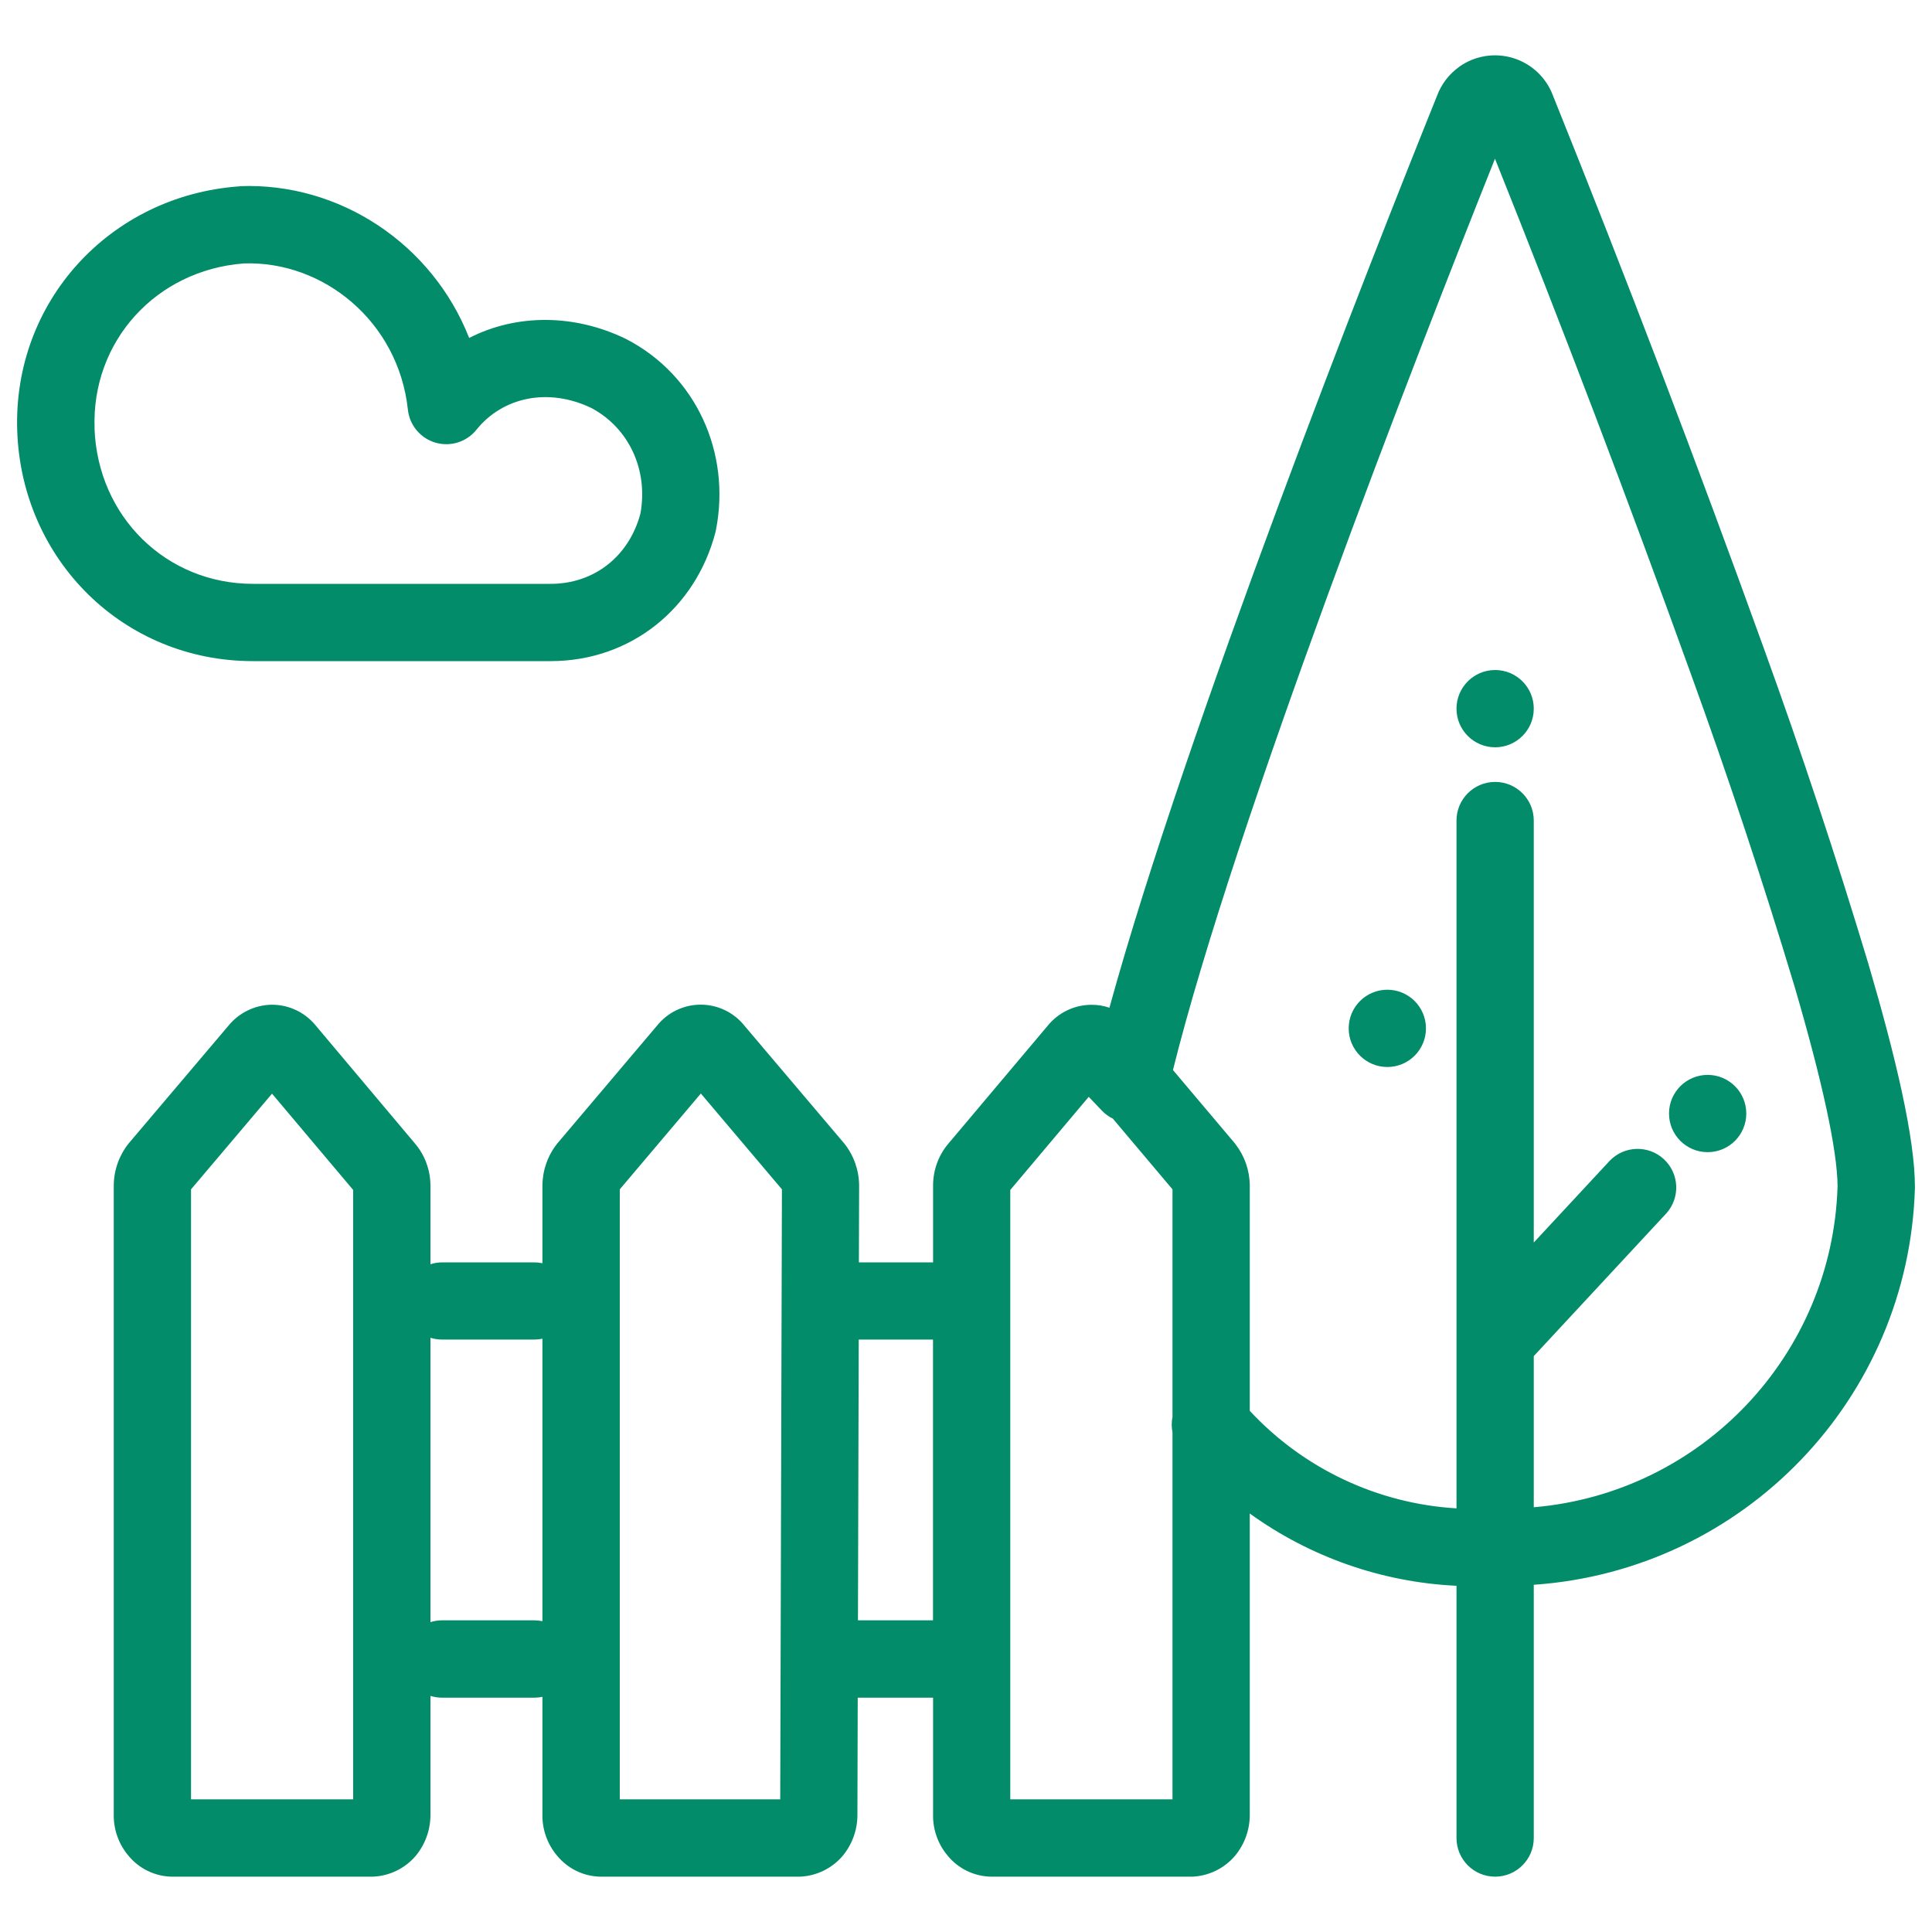
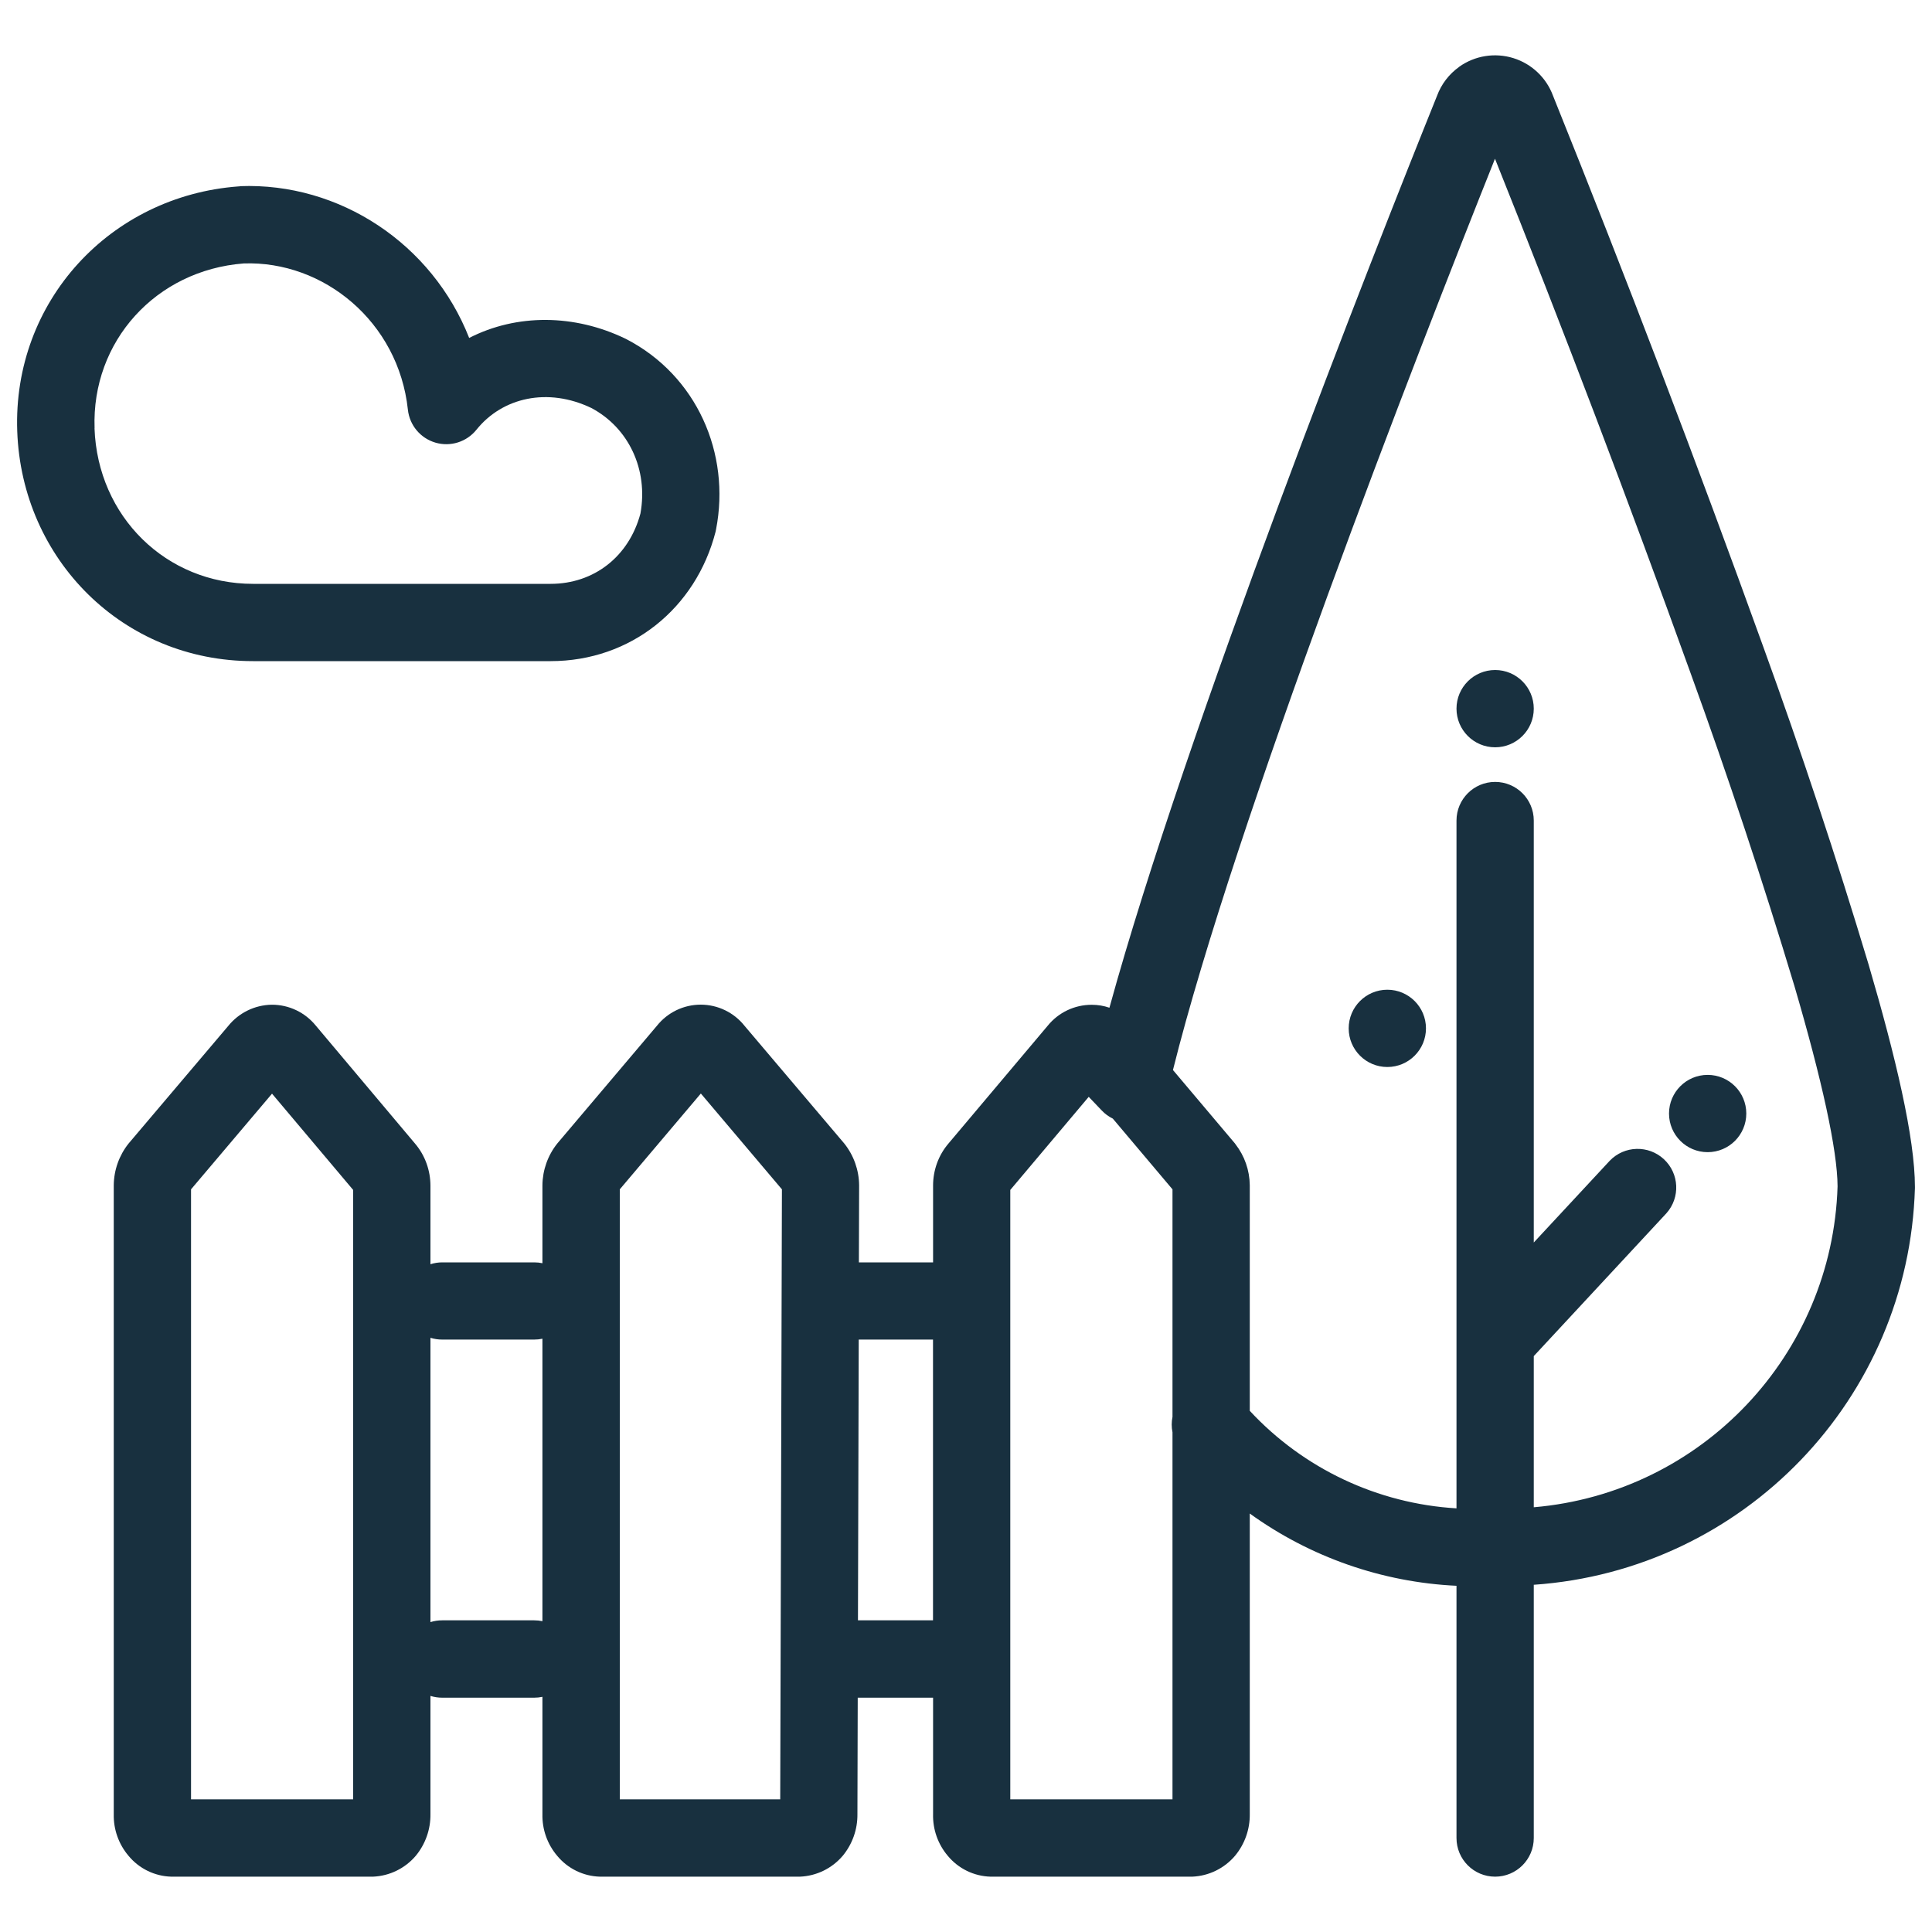
<svg width="25" height="25" viewBox="0 0 25 25" fill="none">
  <g id="outdoors">
-     <path fill-rule="evenodd" clip-rule="evenodd" d="M18.882.864a.8.8 0 0 1 1.214.375 209.37 209.37 0 0 1 2.722 7.134 77.955 77.955 0 0 1 1.361 4.106c.351 1.196.6 2.247.6 2.88v.015a5.3 5.3 0 0 1-4.932 5.133v3.277a.5.5 0 0 1-1 0V20.52a4.975 4.975 0 0 1-2.675-.935v3.889a.827.827 0 0 1-.191.54.768.768 0 0 1-.553.27h-2.611a.744.744 0 0 1-.553-.27.803.803 0 0 1-.19-.54v-1.506h-.975l-.004 1.507a.83.83 0 0 1-.191.54.768.768 0 0 1-.553.269H7.762a.743.743 0 0 1-.552-.27.804.804 0 0 1-.191-.54v-1.517a.5.5 0 0 1-.106.011H5.722a.501.501 0 0 1-.152-.023v1.529a.83.83 0 0 1-.19.54.768.768 0 0 1-.553.27H2.215a.744.744 0 0 1-.552-.27.806.806 0 0 1-.191-.54v-8.137a.88.88 0 0 1 .192-.54l1.29-1.522a.738.738 0 0 1 .56-.274h.004a.73.73 0 0 1 .568.27l1.283 1.525c.133.155.2.35.201.545v1.018a.501.501 0 0 1 .152-.024h1.191a.5.5 0 0 1 .106.011v-1.009a.881.881 0 0 1 .192-.54l1.29-1.524a.724.724 0 0 1 1.134.002l1.29 1.522a.88.88 0 0 1 .192.54v.007l-.003.991h.96v-.994c0-.195.067-.39.2-.545l1.284-1.524a.73.73 0 0 1 .568-.27h.003c.078 0 .155.013.227.038.992-3.61 3.412-9.748 4.239-11.8a.8.8 0 0 1 .287-.375Zm-7.78 20.103h.971v-3.633h-.961l-.01 3.633Zm3.156-6.596-.17-.178-1.015 1.205v7.885h2.099v-4.749a.504.504 0 0 1 0-.2V15.39l-.772-.915a.498.498 0 0 1-.142-.104Zm1.914 3.885v-2.92a.88.88 0 0 0-.185-.53l-.007-.01-.802-.95c.797-3.198 3.154-9.256 4.167-11.792a205.17 205.17 0 0 1 2.531 6.656 76.875 76.875 0 0 1 1.344 4.05c.355 1.211.556 2.123.558 2.592a4.3 4.3 0 0 1-3.931 4.152v-1.956l1.716-1.848a.5.5 0 0 0-.733-.68l-.983 1.058v-5.46a.5.5 0 1 0-1 0v8.9a3.975 3.975 0 0 1-2.675-1.262ZM5.57 20.99a.501.501 0 0 1 .152-.023h1.191a.5.5 0 0 1 .106.011v-3.655a.5.5 0 0 1-.106.011H5.722a.501.501 0 0 1-.152-.023v3.68Zm-2.05-6.838L2.472 15.39v7.893H4.57v-7.885l-1.05-1.246ZM8.02 15.39l1.049-1.24 1.049 1.24-.022 7.893H8.02V15.39ZM19.347 9.67a.5.5 0 1 0 0-1 .5.5 0 0 0 0 1Zm-.895 3.637a.5.5 0 1 1-1 0 .5.5 0 0 1 1 0Zm4.145 1.102a.5.5 0 1 1-1 0 .5.5 0 0 1 1 0Zm-19.493-12c1.291-.05 2.489.747 2.967 1.964.615-.315 1.362-.31 2.023.01l.012.006c.91.472 1.35 1.478 1.16 2.46a.435.435 0 0 1-.006.03c-.255.994-1.099 1.676-2.135 1.676h-3.85C1.595 8.556.282 7.243.223 5.579.164 3.9 1.426 2.535 3.087 2.412l.017-.001Zm-1.88 3.133c-.041-1.125.793-2.045 1.929-2.133 1.033-.037 2.003.754 2.125 1.892a.5.5 0 0 0 .887.26c.337-.42.924-.551 1.486-.282.483.255.74.798.636 1.367-.149.557-.602.909-1.162.909h-3.85c-1.124 0-2.011-.87-2.052-2.013Z" fill="#038C6A" yggColor="iconSuccess" />
+     <path fill-rule="evenodd" clip-rule="evenodd" d="M18.882.864a.8.8 0 0 1 1.214.375 209.37 209.37 0 0 1 2.722 7.134 77.955 77.955 0 0 1 1.361 4.106c.351 1.196.6 2.247.6 2.88v.015a5.3 5.3 0 0 1-4.932 5.133v3.277a.5.5 0 0 1-1 0V20.52a4.975 4.975 0 0 1-2.675-.935v3.889a.827.827 0 0 1-.191.54.768.768 0 0 1-.553.27h-2.611a.744.744 0 0 1-.553-.27.803.803 0 0 1-.19-.54v-1.506h-.975l-.004 1.507a.83.83 0 0 1-.191.54.768.768 0 0 1-.553.269H7.762a.743.743 0 0 1-.552-.27.804.804 0 0 1-.191-.54v-1.517a.5.5 0 0 1-.106.011H5.722a.501.501 0 0 1-.152-.023v1.529a.83.83 0 0 1-.19.54.768.768 0 0 1-.553.27H2.215a.744.744 0 0 1-.552-.27.806.806 0 0 1-.191-.54v-8.137a.88.88 0 0 1 .192-.54l1.29-1.522a.738.738 0 0 1 .56-.274h.004a.73.73 0 0 1 .568.27l1.283 1.525c.133.155.2.35.201.545v1.018a.501.501 0 0 1 .152-.024h1.191a.5.5 0 0 1 .106.011v-1.009a.881.881 0 0 1 .192-.54l1.29-1.524a.724.724 0 0 1 1.134.002l1.29 1.522a.88.88 0 0 1 .192.54v.007l-.003.991h.96v-.994c0-.195.067-.39.2-.545l1.284-1.524a.73.73 0 0 1 .568-.27h.003c.078 0 .155.013.227.038.992-3.61 3.412-9.748 4.239-11.8a.8.8 0 0 1 .287-.375Zm-7.78 20.103h.971v-3.633h-.961l-.01 3.633Zm3.156-6.596-.17-.178-1.015 1.205v7.885h2.099v-4.749a.504.504 0 0 1 0-.2V15.39l-.772-.915a.498.498 0 0 1-.142-.104Zm1.914 3.885v-2.92a.88.88 0 0 0-.185-.53l-.007-.01-.802-.95c.797-3.198 3.154-9.256 4.167-11.792a205.17 205.17 0 0 1 2.531 6.656 76.875 76.875 0 0 1 1.344 4.05c.355 1.211.556 2.123.558 2.592a4.3 4.3 0 0 1-3.931 4.152v-1.956l1.716-1.848a.5.5 0 0 0-.733-.68l-.983 1.058v-5.46a.5.5 0 1 0-1 0v8.9a3.975 3.975 0 0 1-2.675-1.262ZM5.57 20.99a.501.501 0 0 1 .152-.023h1.191a.5.5 0 0 1 .106.011v-3.655a.5.5 0 0 1-.106.011H5.722a.501.501 0 0 1-.152-.023v3.68Zm-2.05-6.838L2.472 15.39v7.893H4.57v-7.885l-1.05-1.246ZM8.02 15.39l1.049-1.24 1.049 1.24-.022 7.893H8.02V15.39ZM19.347 9.67a.5.5 0 1 0 0-1 .5.5 0 0 0 0 1Zm-.895 3.637a.5.5 0 1 1-1 0 .5.5 0 0 1 1 0Zm4.145 1.102a.5.5 0 1 1-1 0 .5.5 0 0 1 1 0Zm-19.493-12c1.291-.05 2.489.747 2.967 1.964.615-.315 1.362-.31 2.023.01l.012.006c.91.472 1.35 1.478 1.16 2.46a.435.435 0 0 1-.006.03c-.255.994-1.099 1.676-2.135 1.676h-3.85C1.595 8.556.282 7.243.223 5.579.164 3.9 1.426 2.535 3.087 2.412l.017-.001Zm-1.88 3.133c-.041-1.125.793-2.045 1.929-2.133 1.033-.037 2.003.754 2.125 1.892a.5.5 0 0 0 .887.26c.337-.42.924-.551 1.486-.282.483.255.74.798.636 1.367-.149.557-.602.909-1.162.909h-3.85c-1.124 0-2.011-.87-2.052-2.013Z" fill="#18303F" yggColor="iconSuccess" />
  </g>
</svg>
